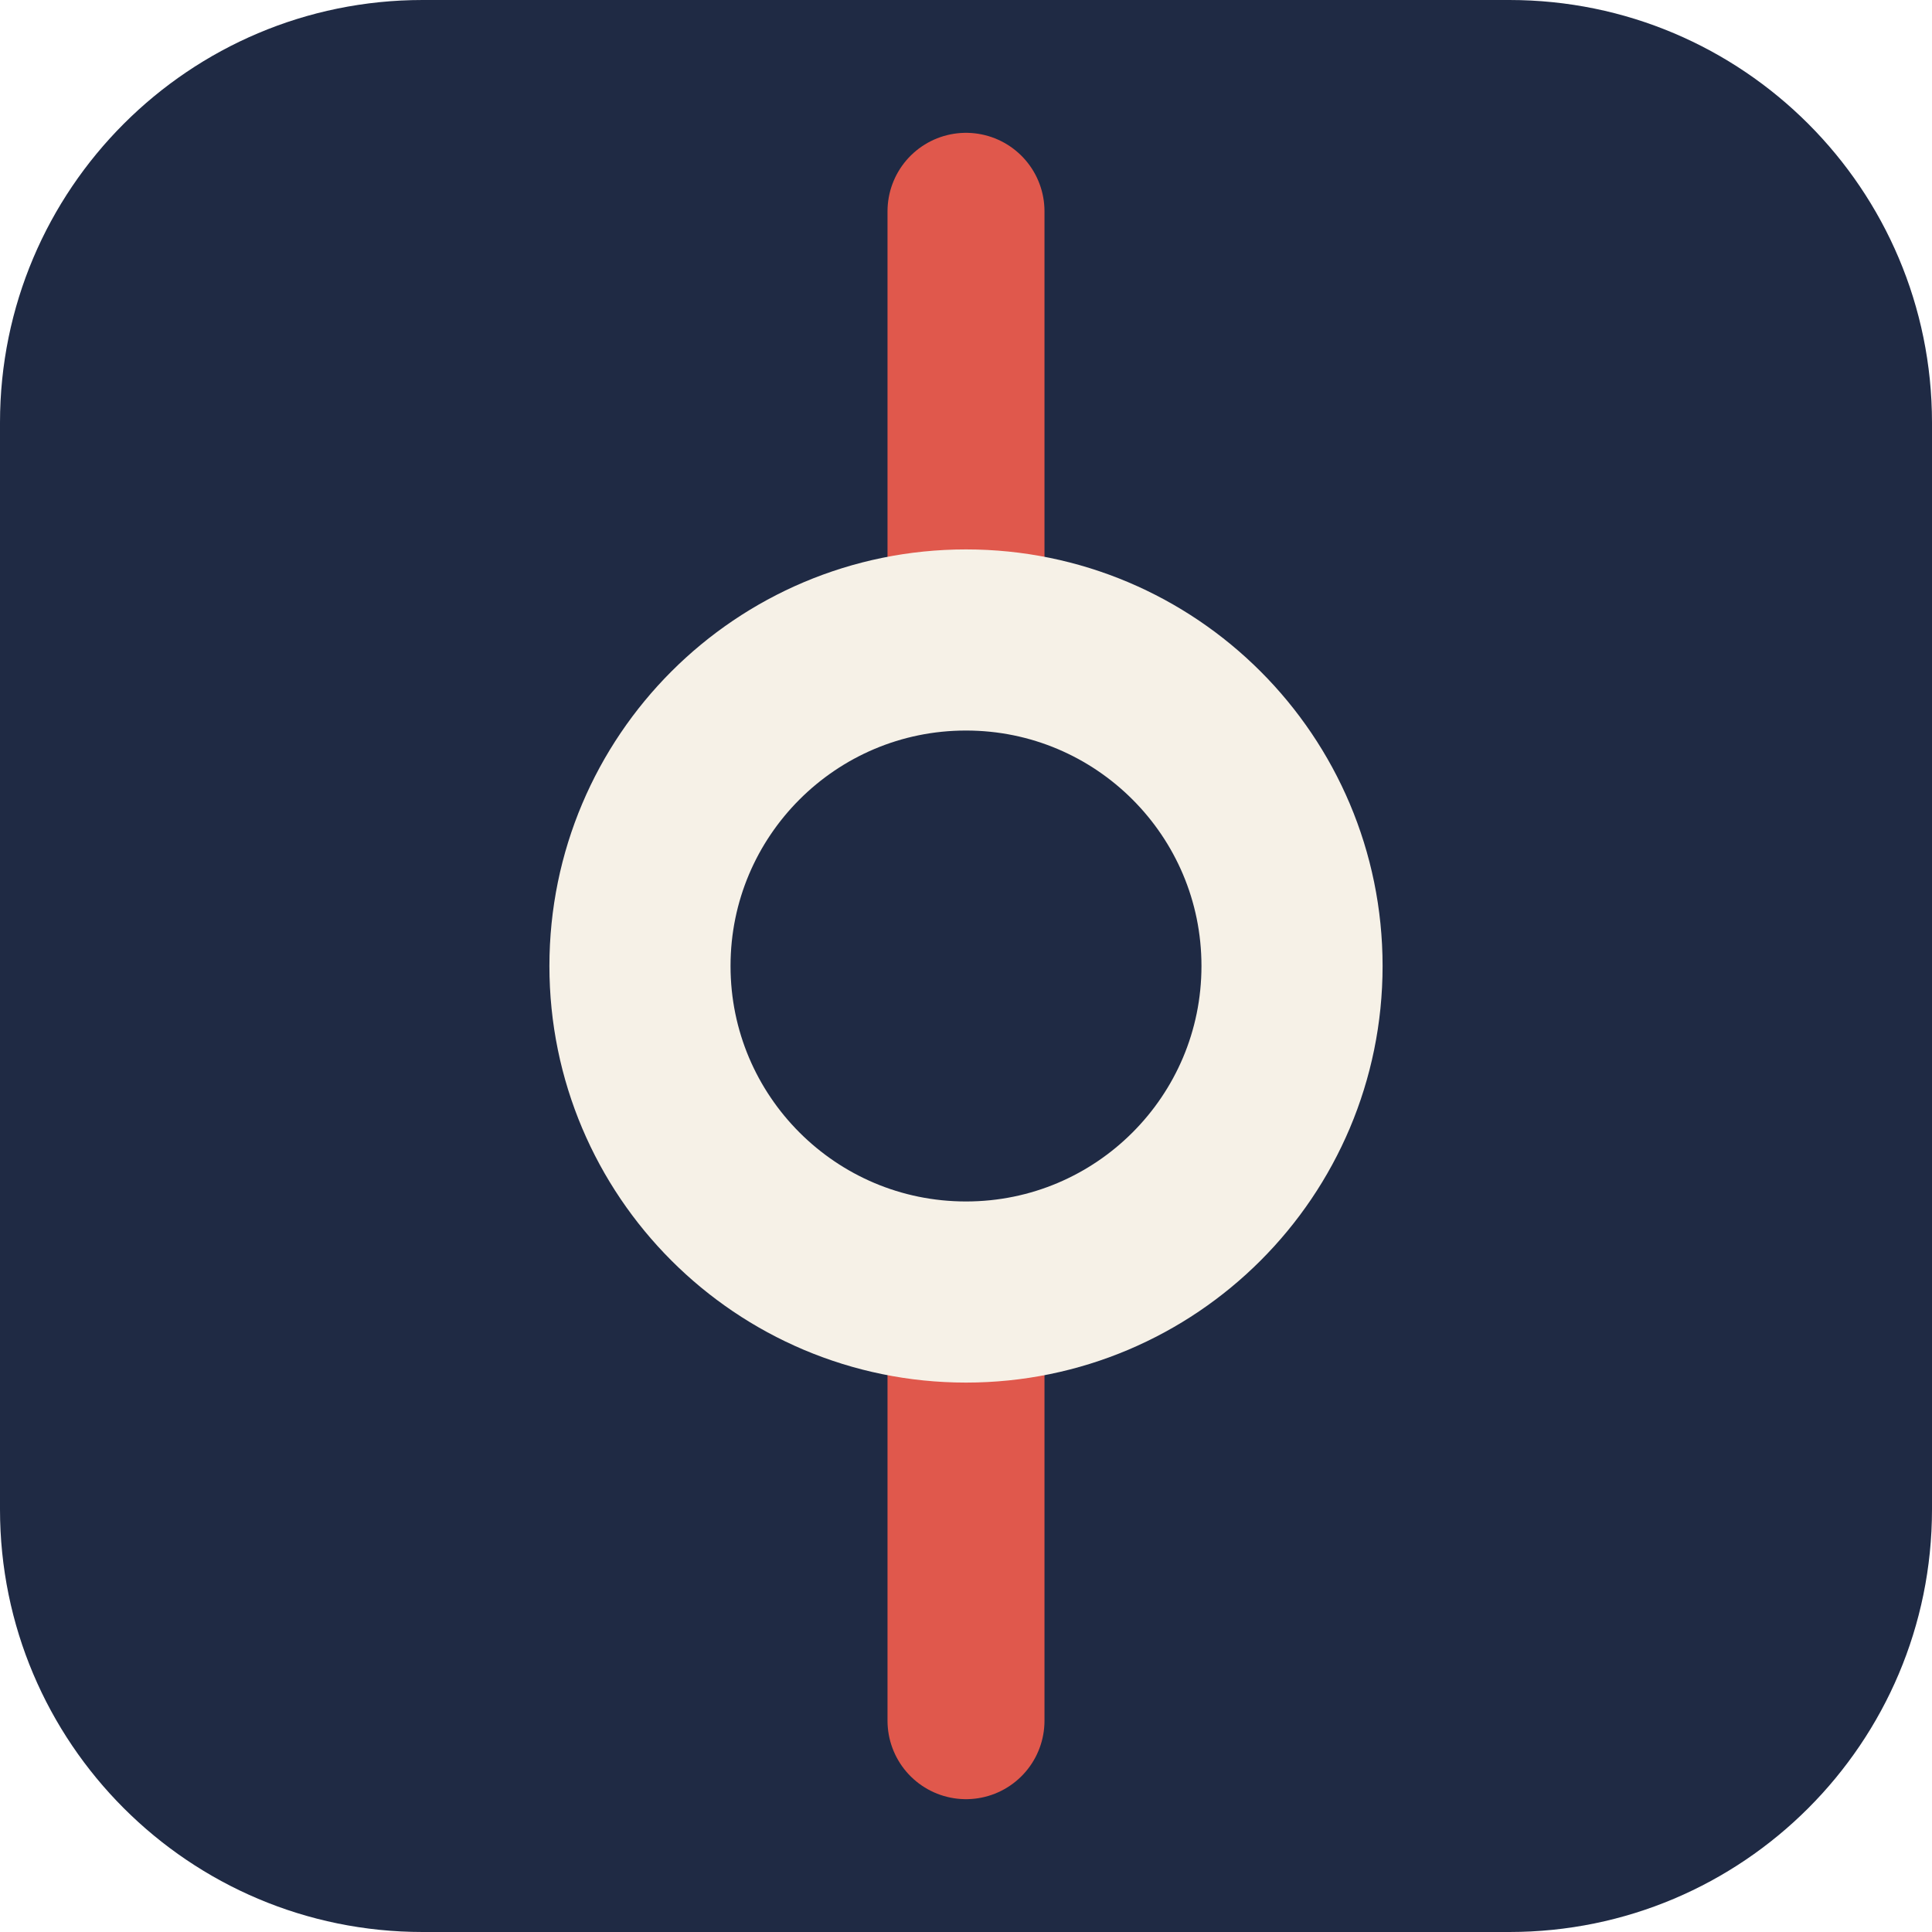
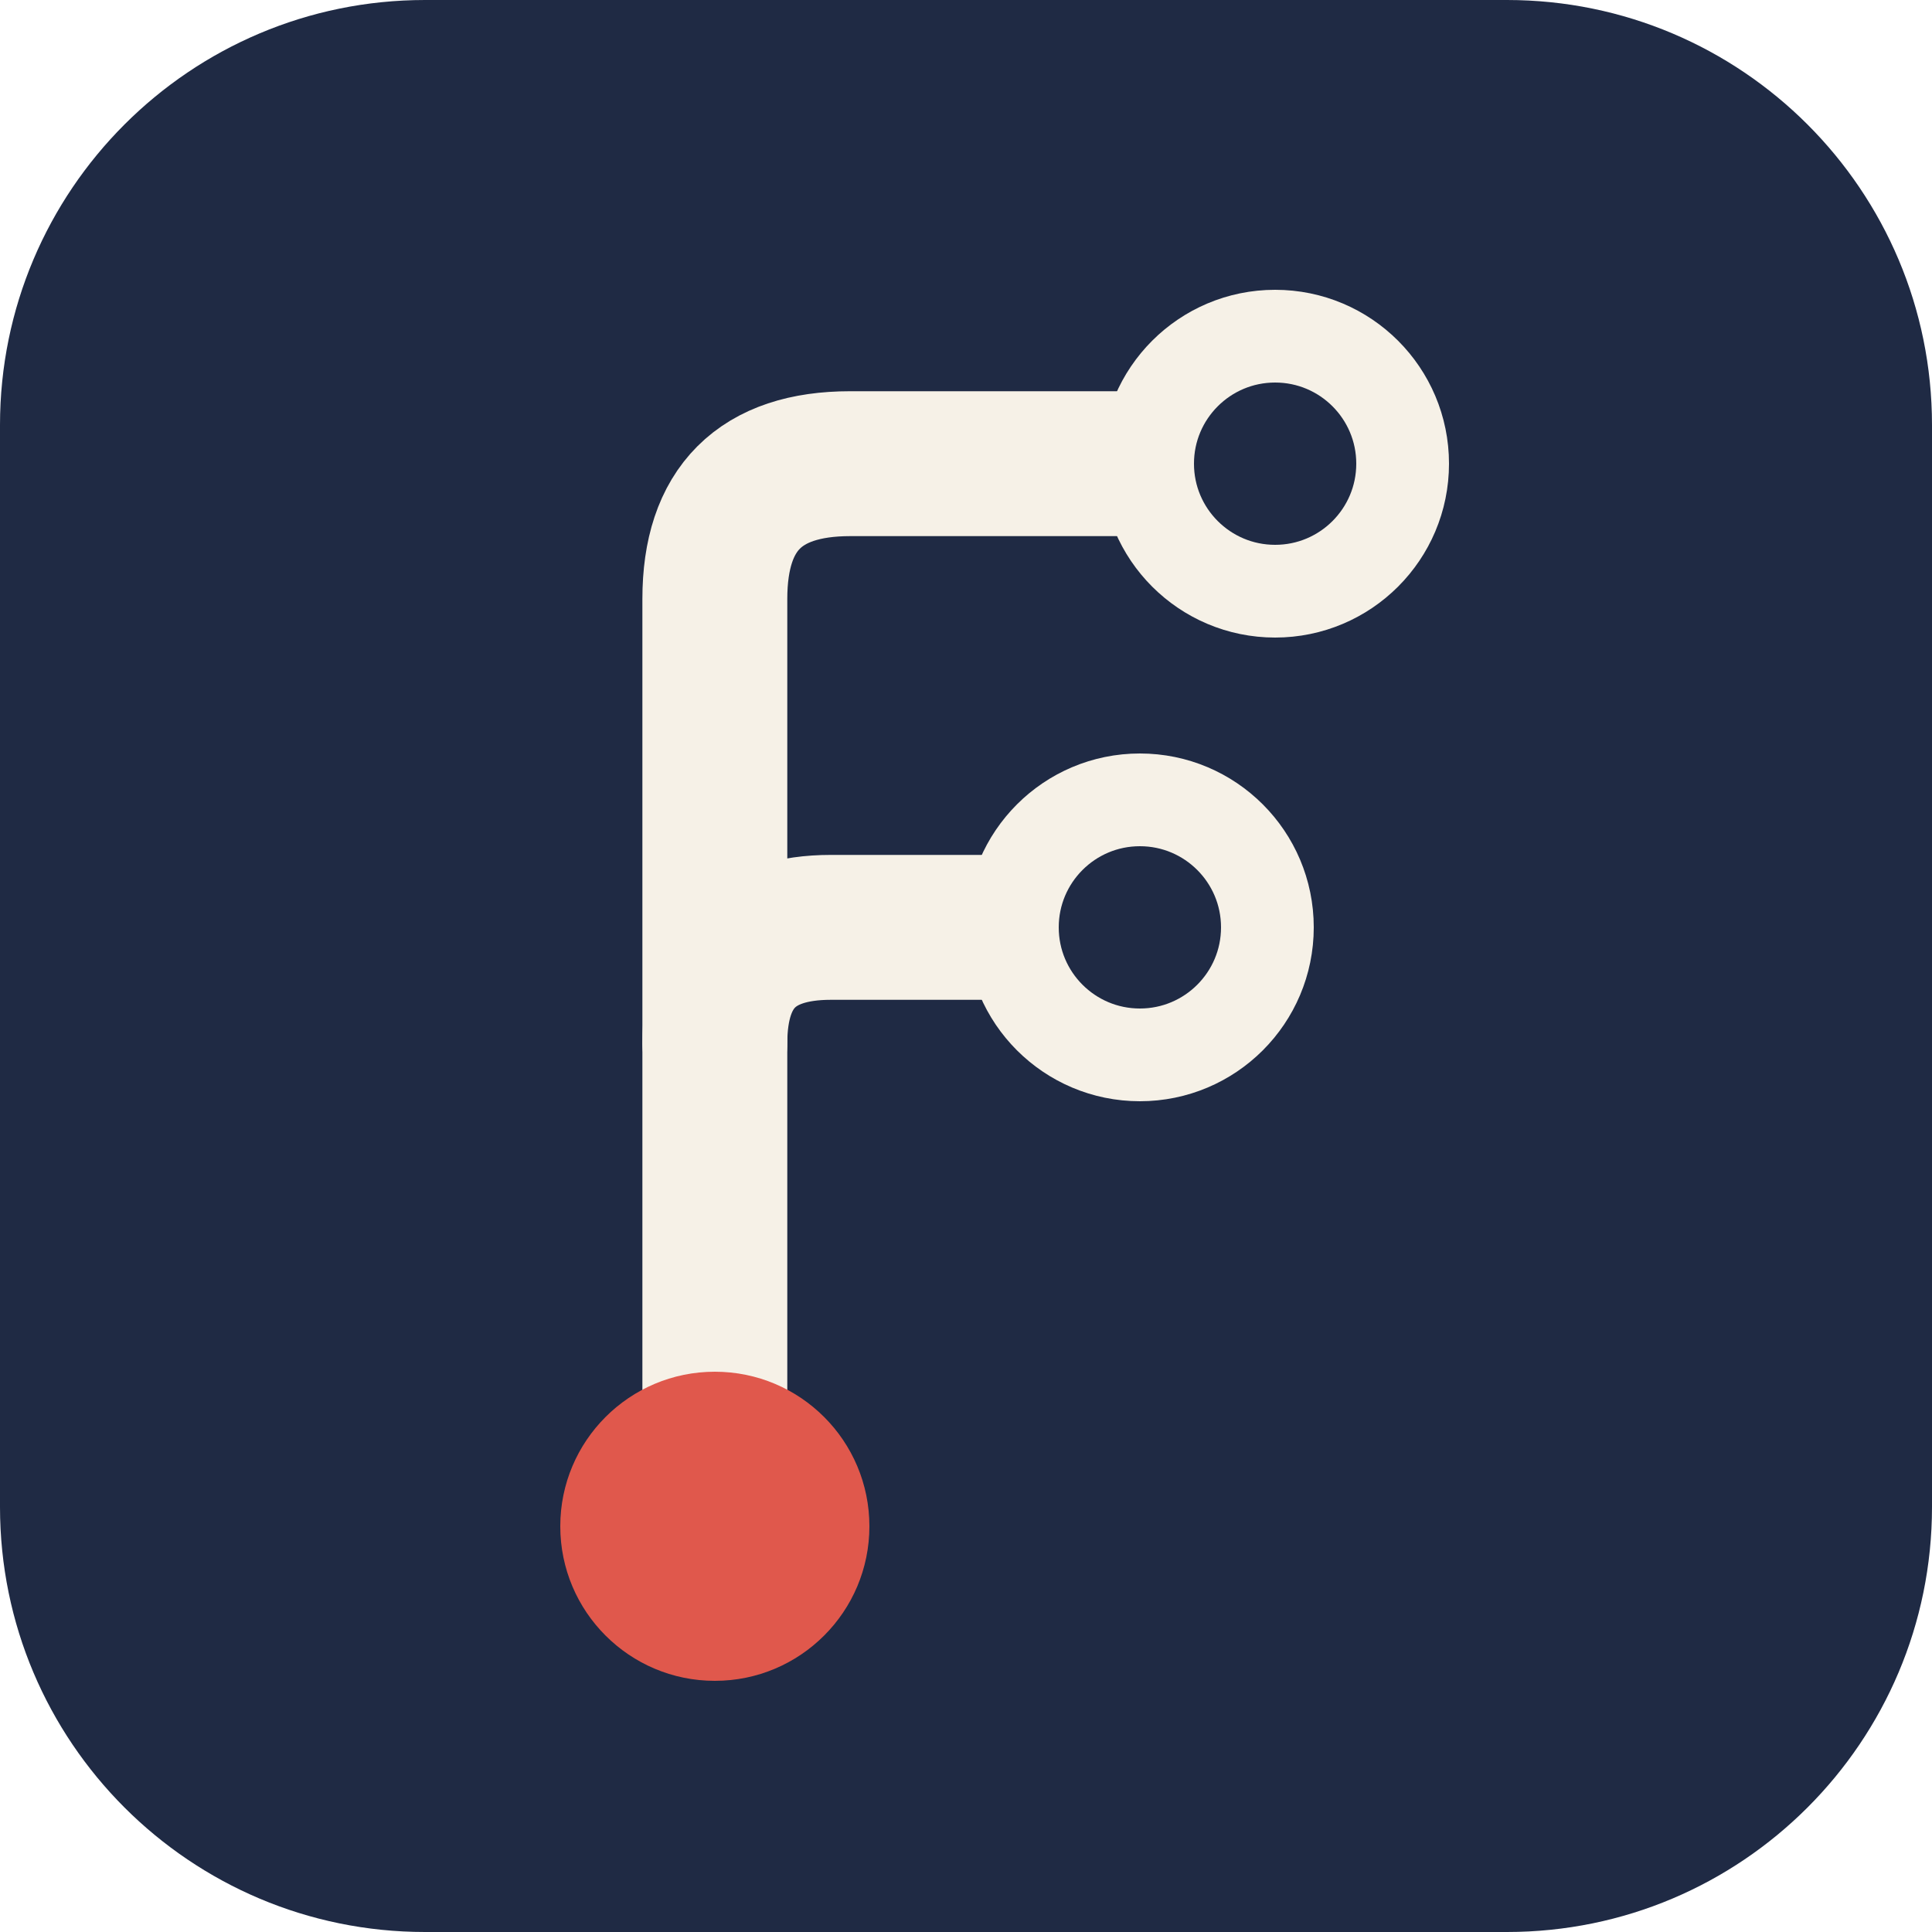
- <svg xmlns="http://www.w3.org/2000/svg" viewBox="0 0 32 32">
-   <rect width="32" height="32" rx="7" fill="#1f2a44" />
-   <path d="M16 3.5v7M16 21.5v7" stroke="#e0584c" stroke-width="2.6" stroke-linecap="round" />
-   <circle cx="16" cy="16" r="5.4" fill="none" stroke="#f6f1e7" stroke-width="3" />
+ <svg xmlns="http://www.w3.org/2000/svg" viewBox="0 0 100 100">
+   <rect width="100" height="100" rx="22" fill="#1f2a44" />
+   <g fill="none" stroke="#f6f1e7" stroke-width="7.5" stroke-linecap="round" stroke-linejoin="round">
+     <path d="M37 76 V31 Q37 24 44 24 H60" />
+     <path d="M37 54 Q37 48 43 48 H53" />
+   </g>
+   <circle cx="66" cy="24" r="6.6" fill="#1f2a44" stroke="#f6f1e7" stroke-width="4.8" />
+   <circle cx="59" cy="48" r="6.6" fill="#1f2a44" stroke="#f6f1e7" stroke-width="4.8" />
+   <circle cx="37" cy="79" r="8" fill="#e0584c" />
</svg>
